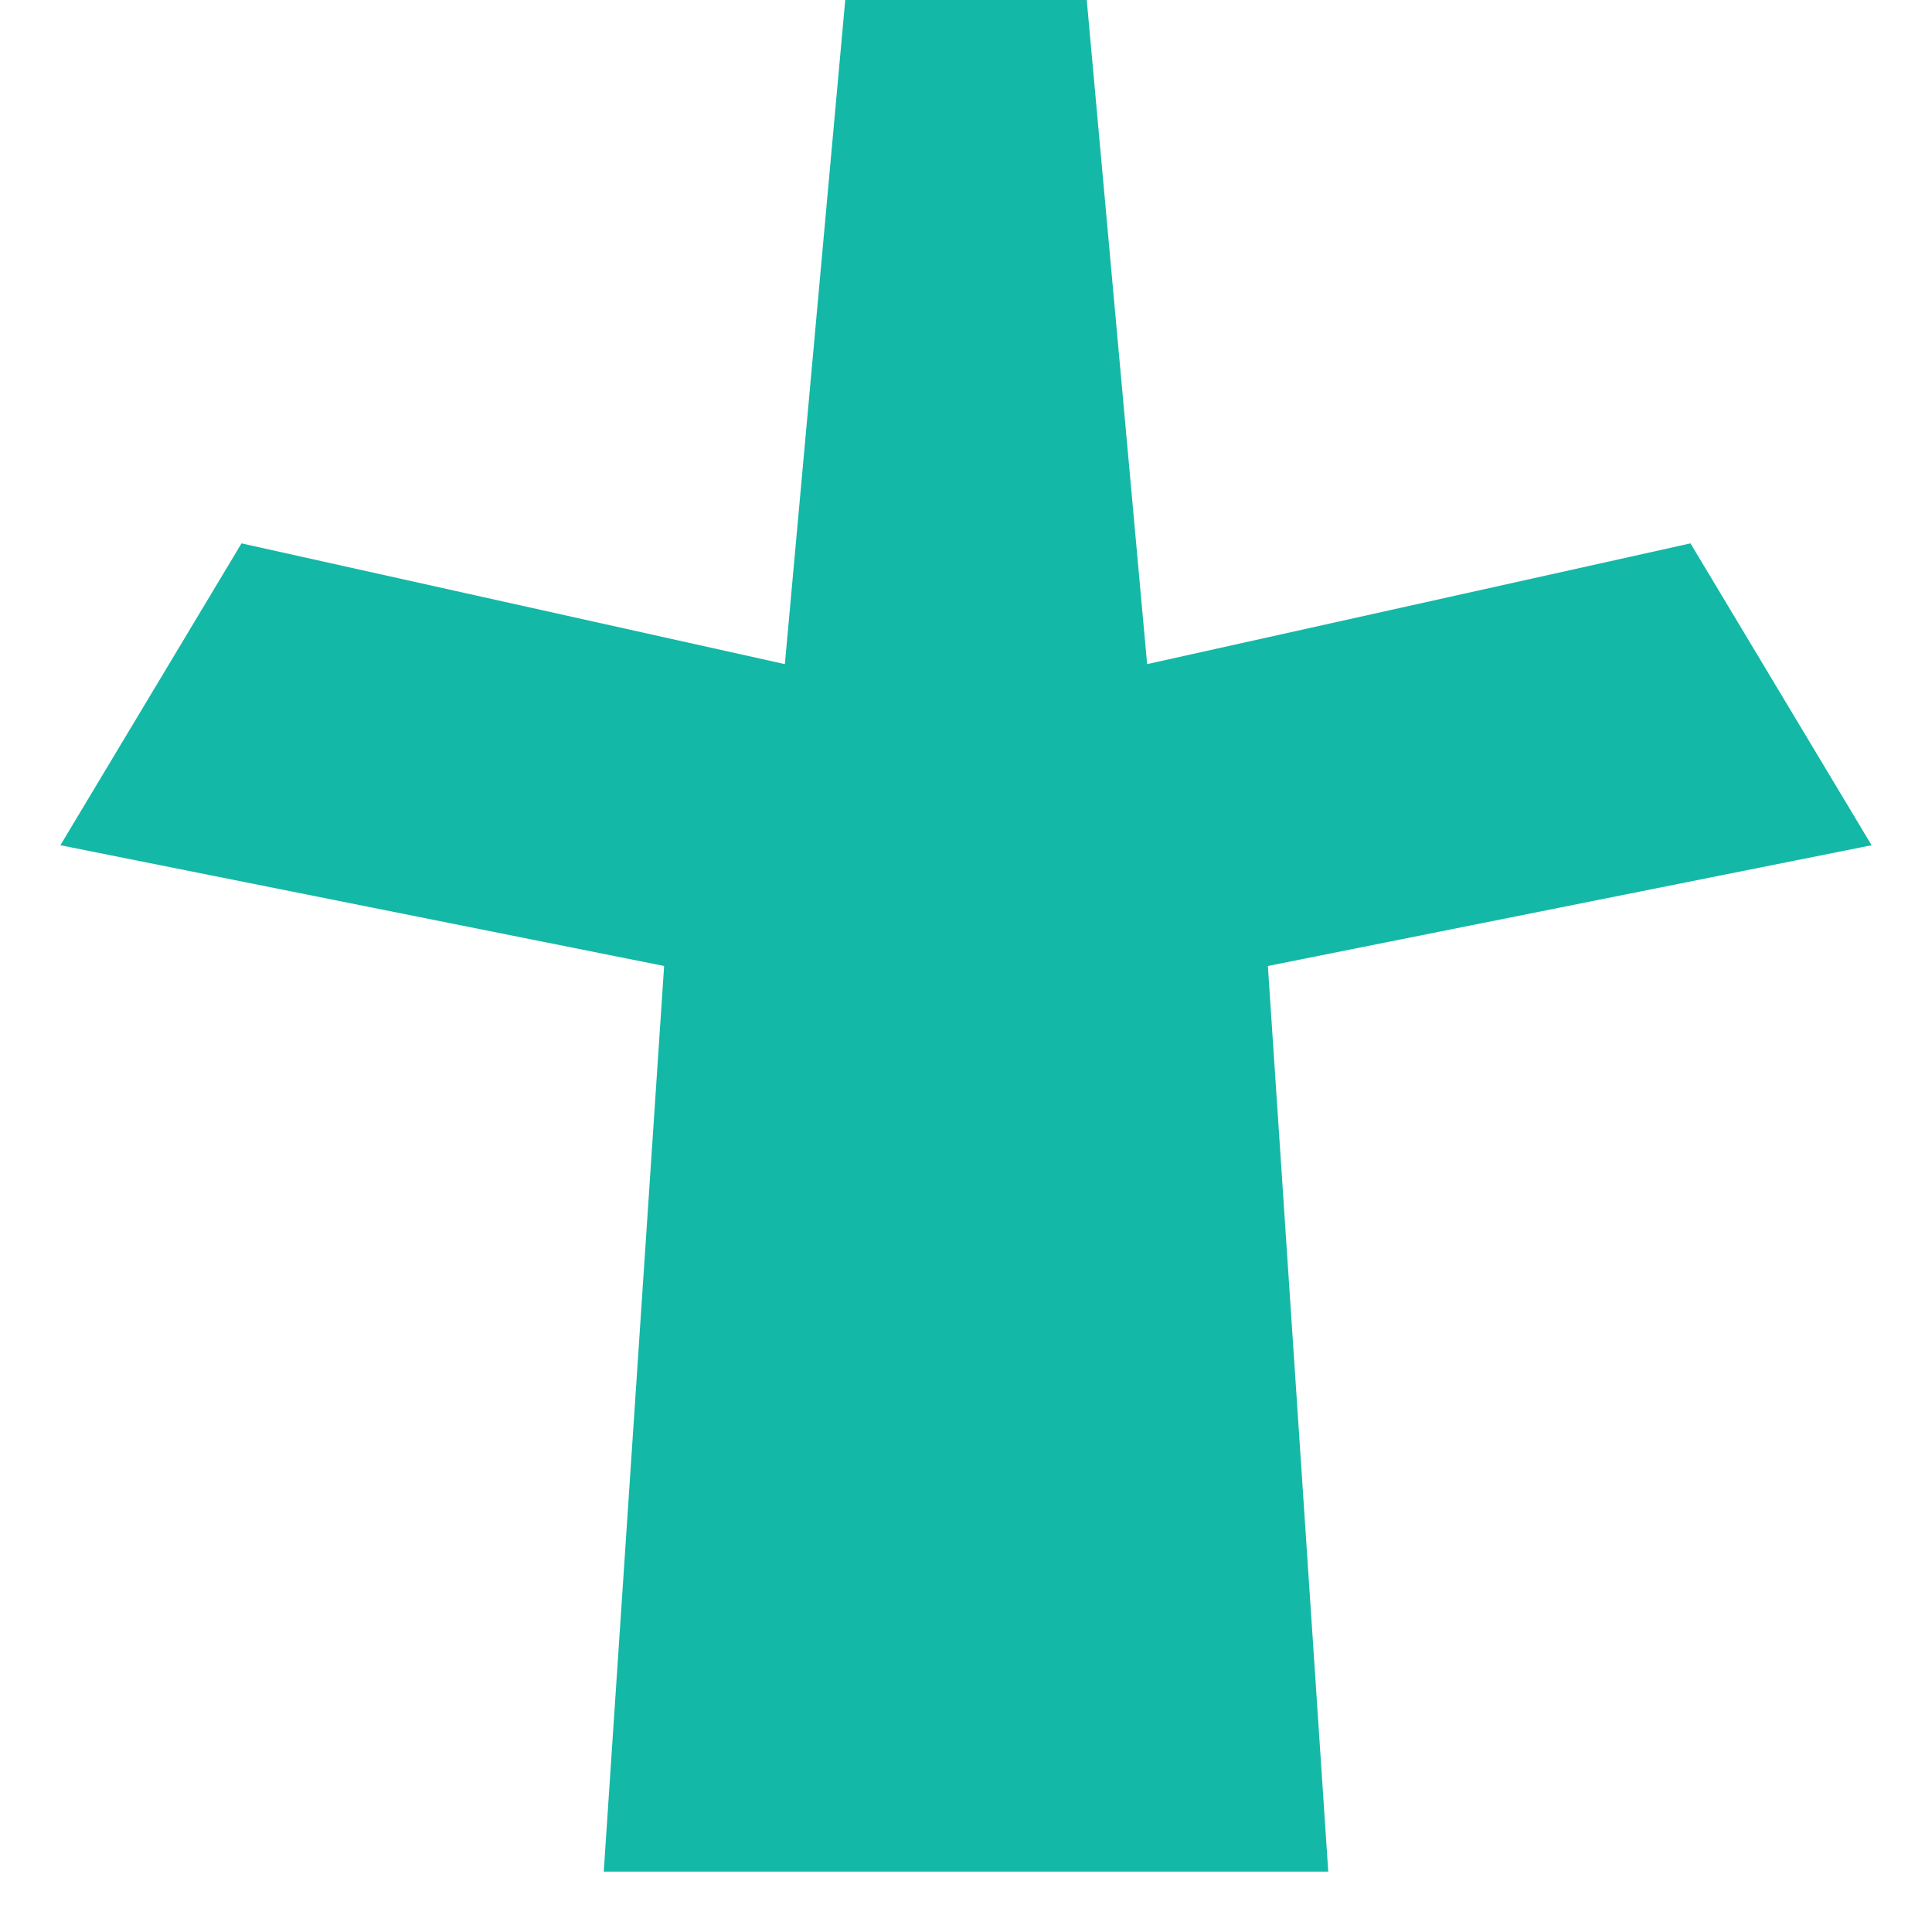
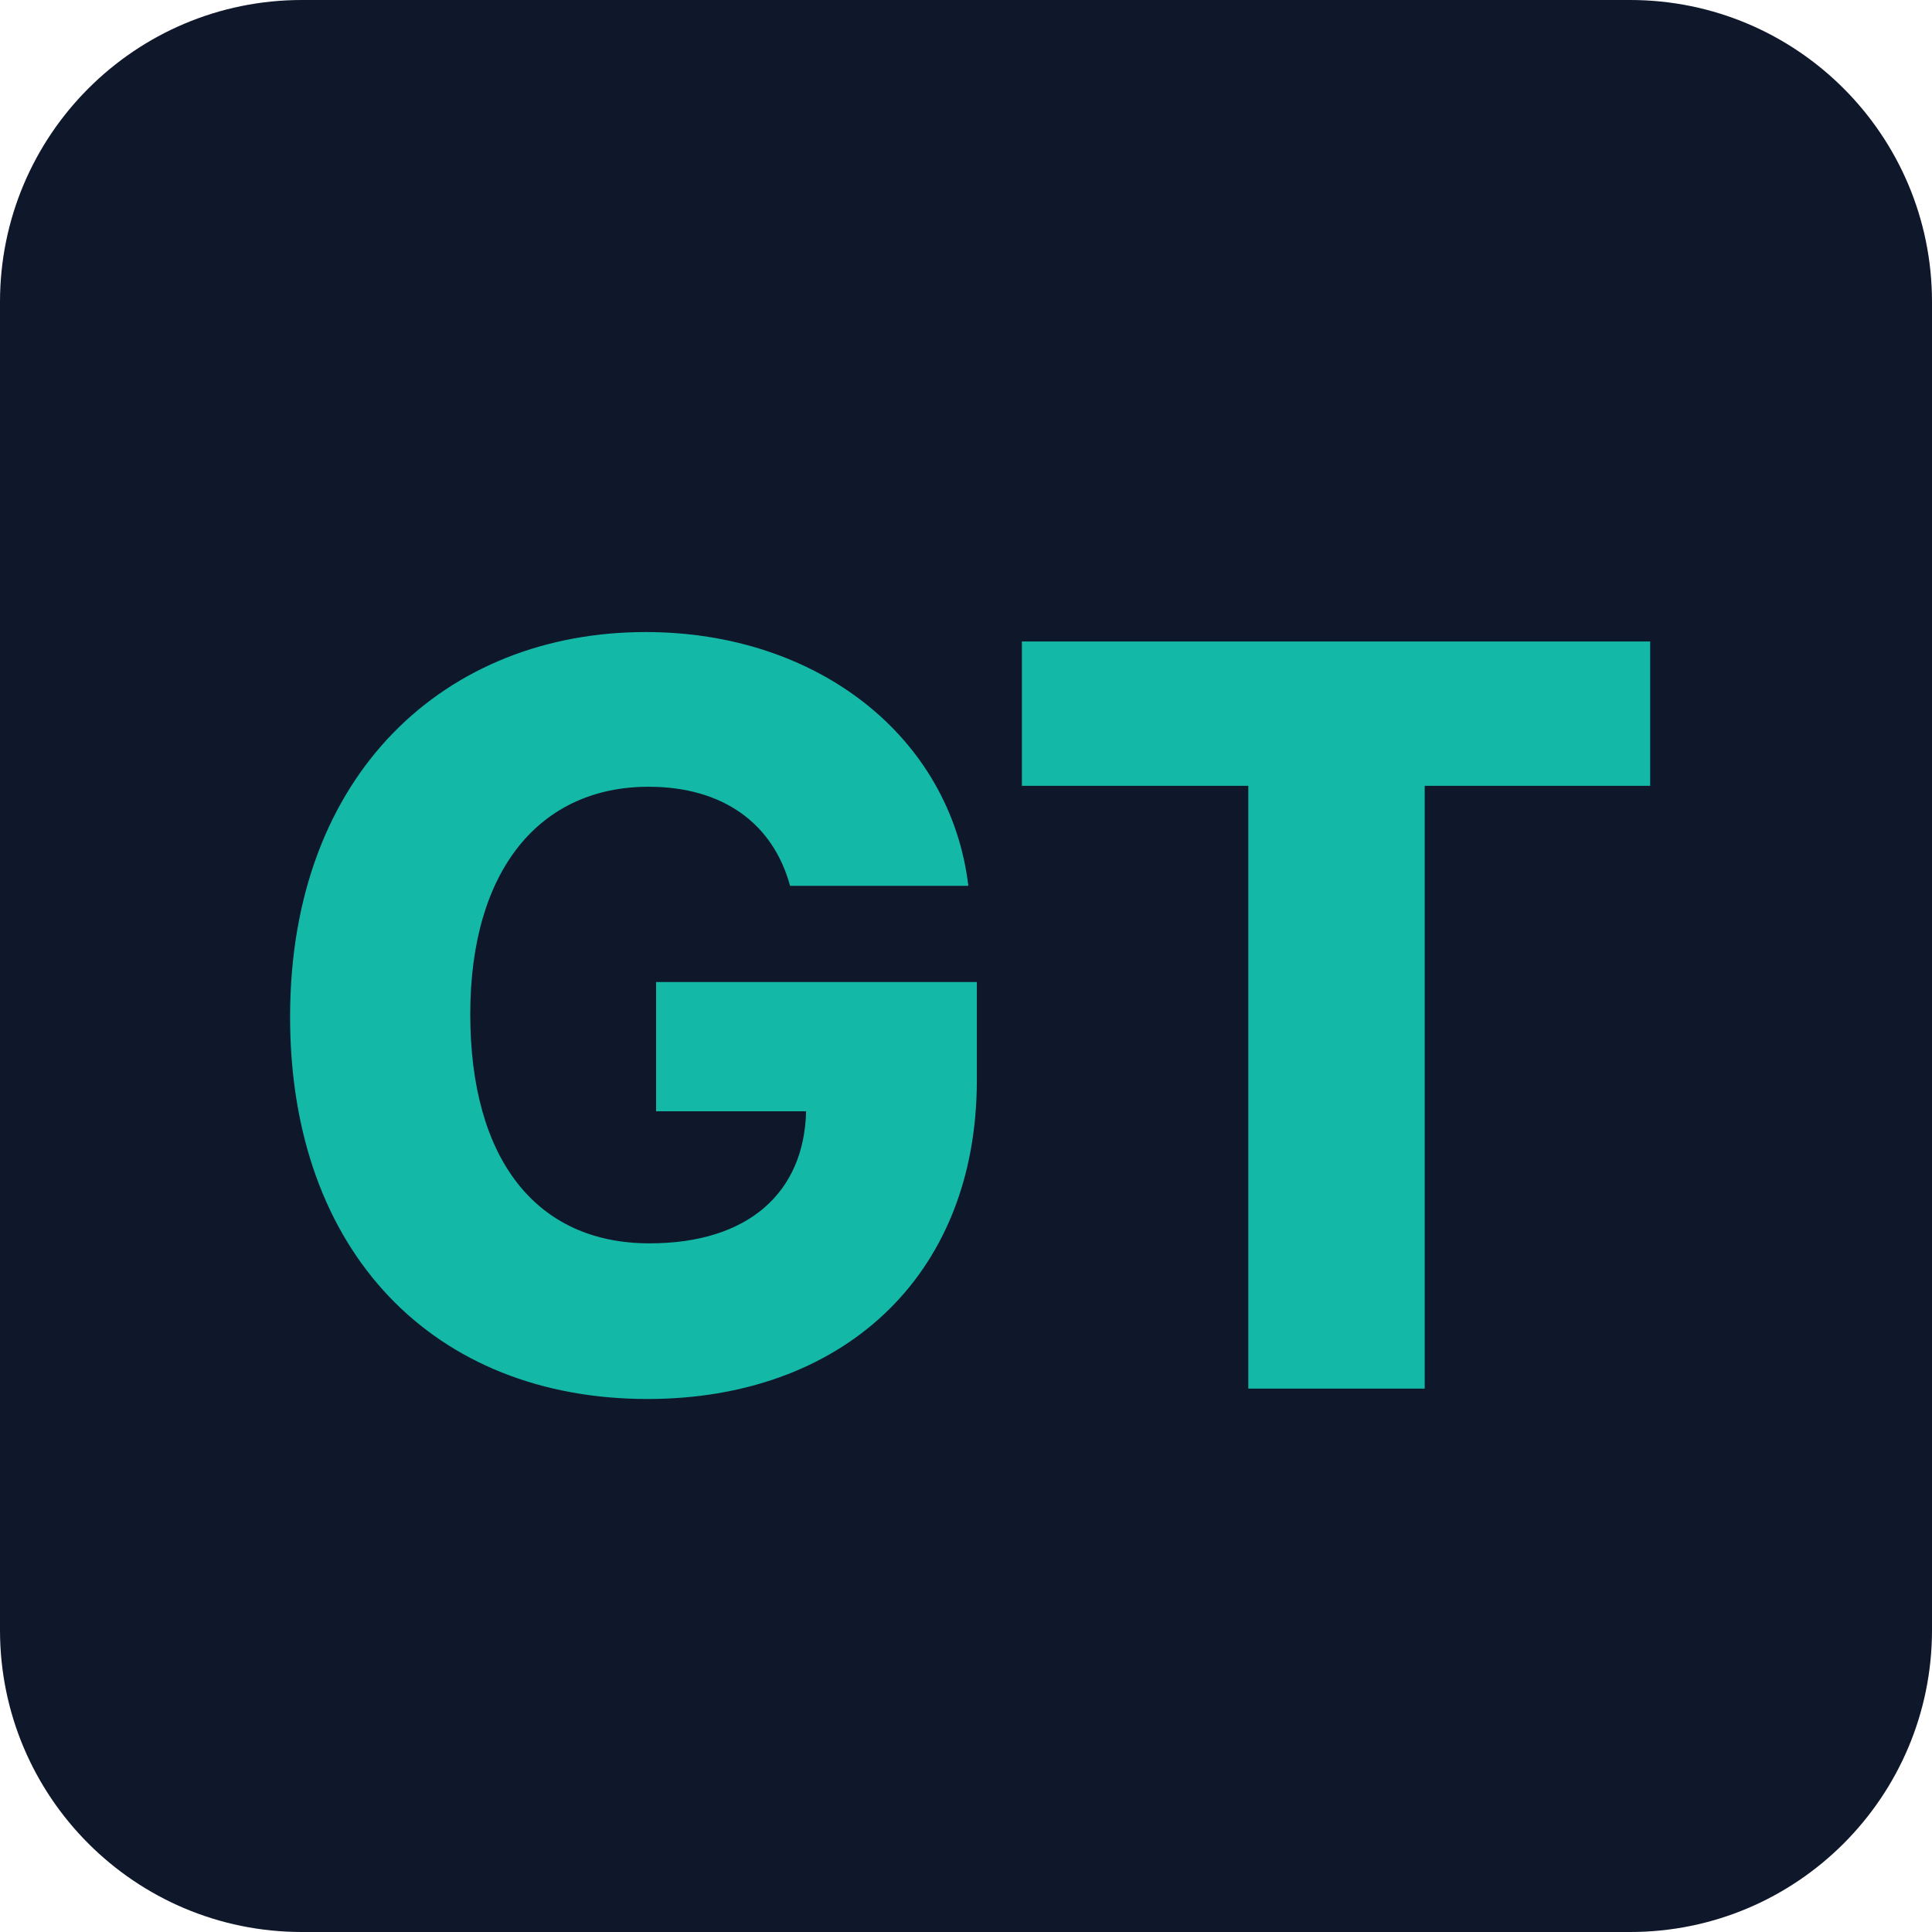
<svg xmlns="http://www.w3.org/2000/svg" viewBox="0 0 32 32">
-   <path fill="#14b8a6" d="     M14 0 L18 0     L19 11     L28 9 L31 14 L21 16     L22 31 L10 31     L11 16 L1 14 L4 9     L13 11 Z   " />
+   <rect width="32" height="32" rx="5" fill="#0f172a" />
+   <text x="16" y="23" text-anchor="middle" font-family="ui-sans-serif, system-ui, -apple-system, 'Helvetica Neue', sans-serif" font-size="17" font-weight="800" fill="#14b8a6">GT</text>
</svg>
